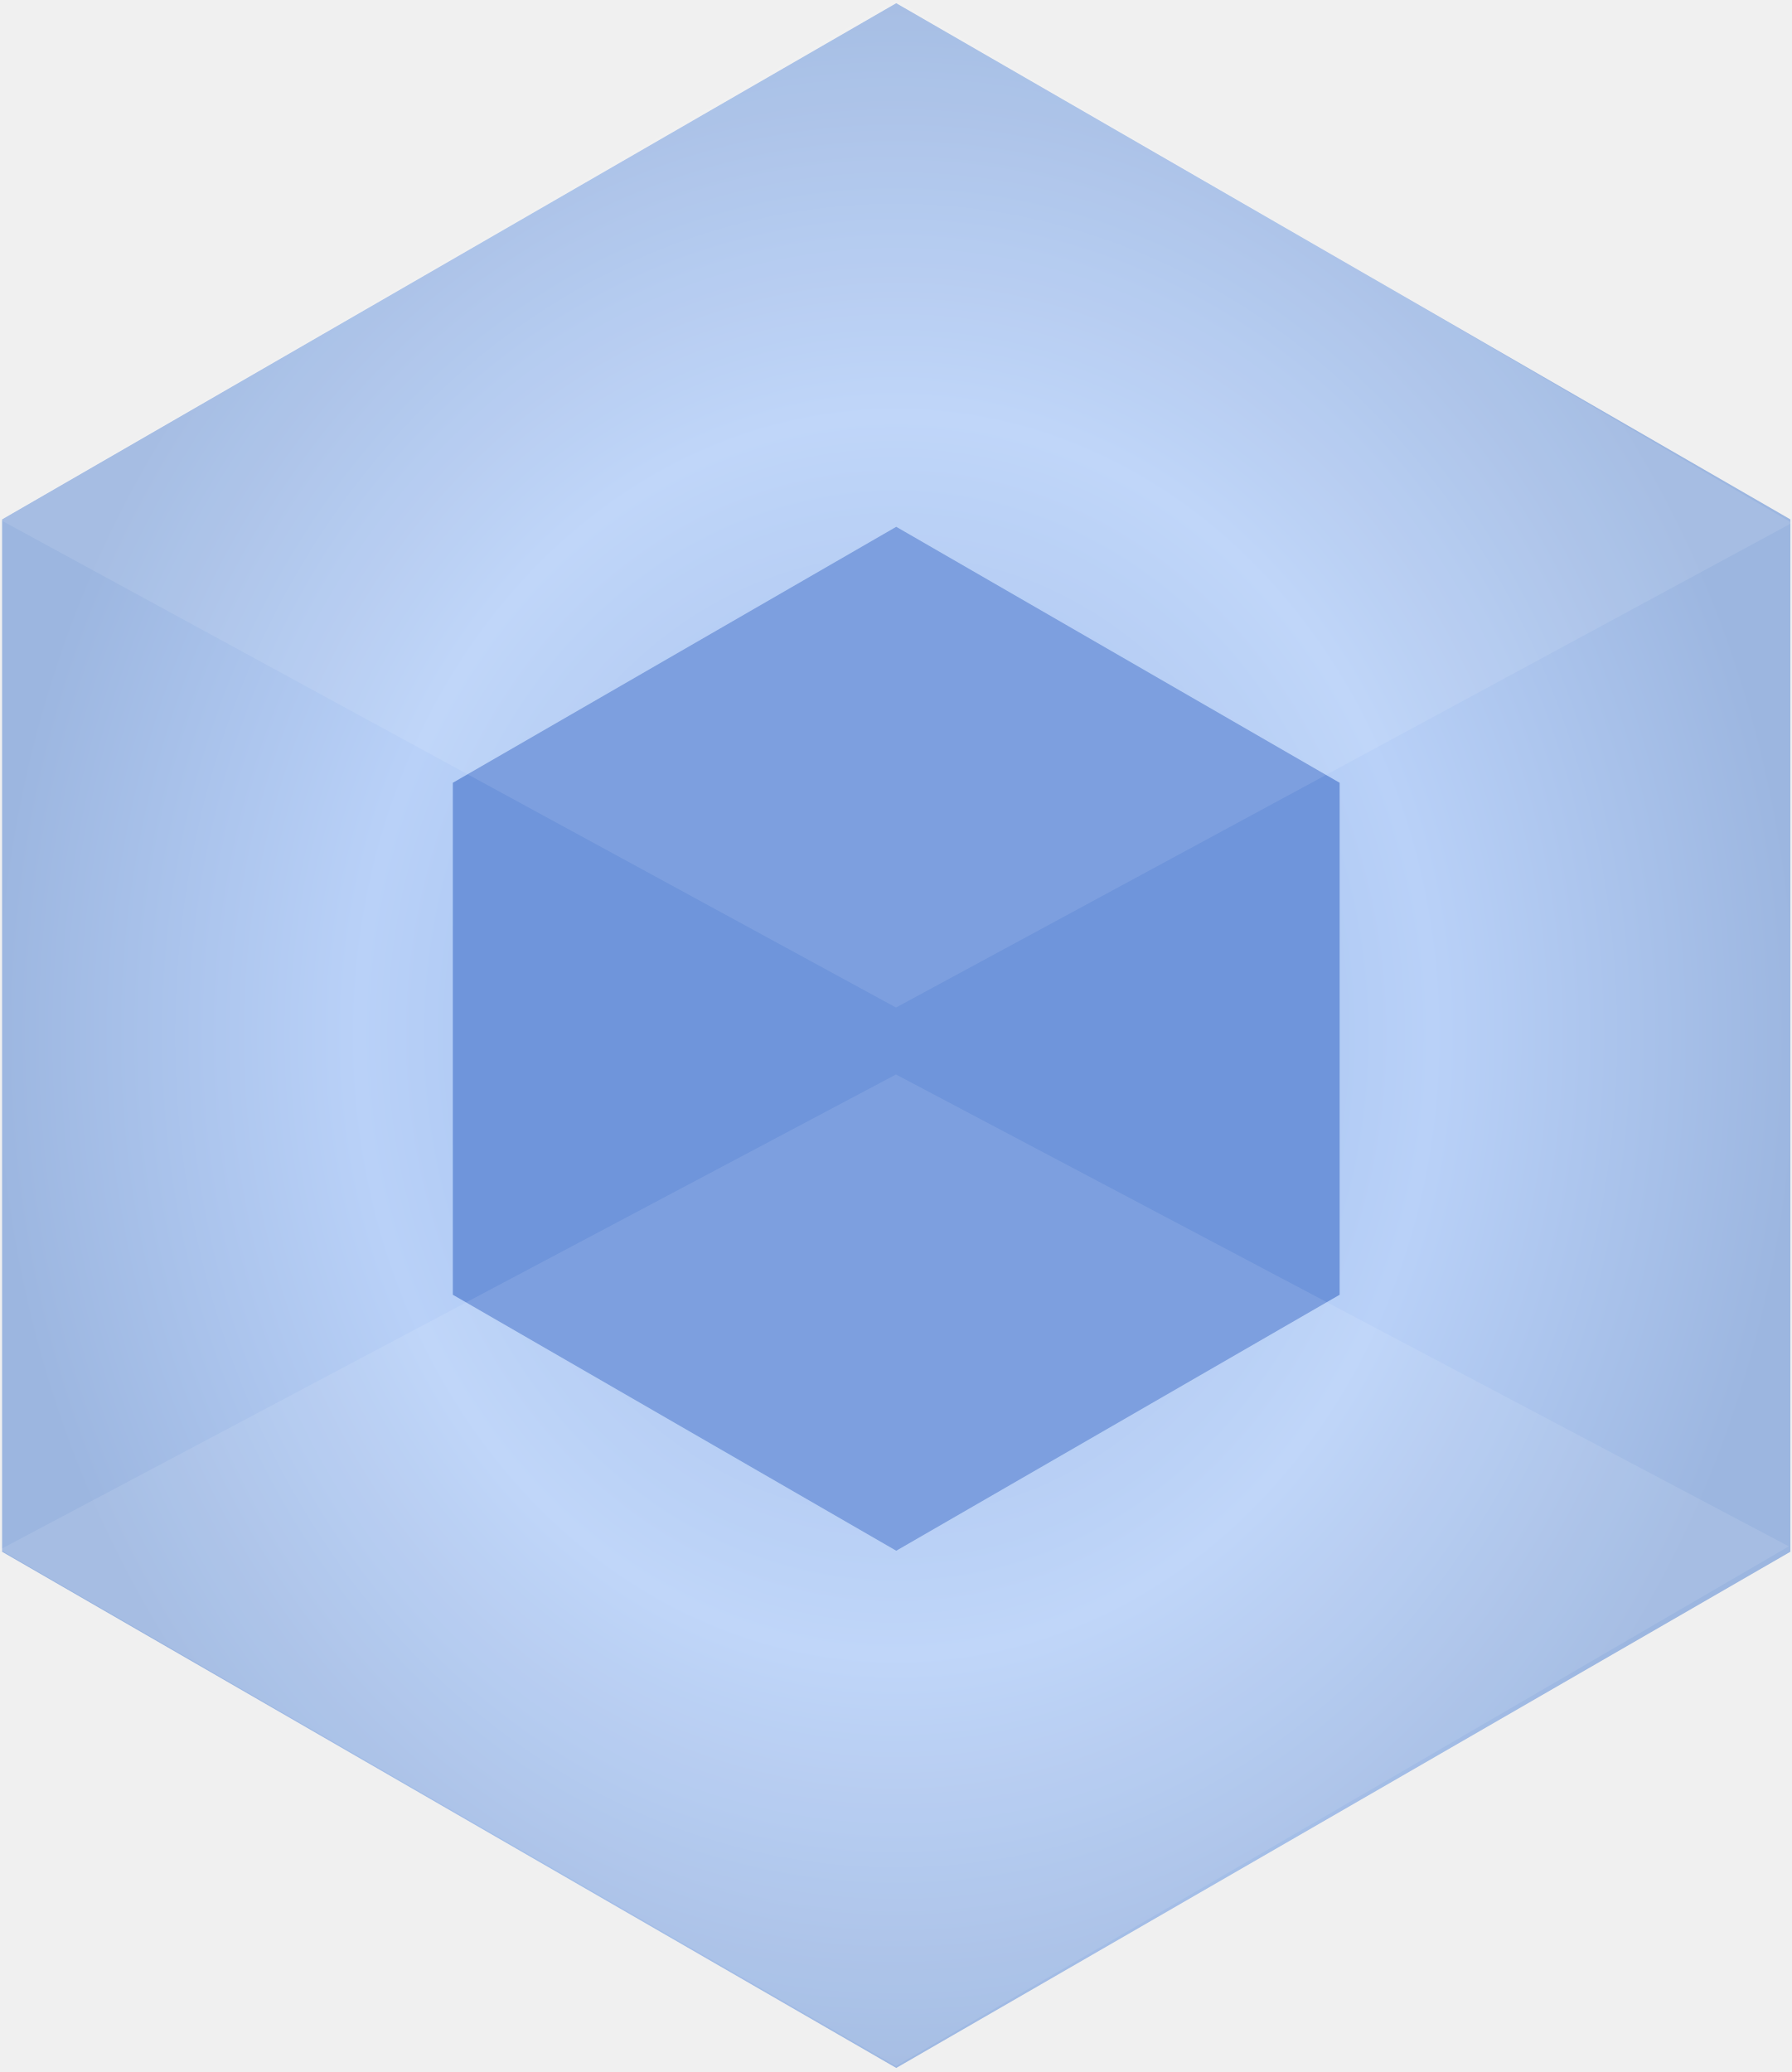
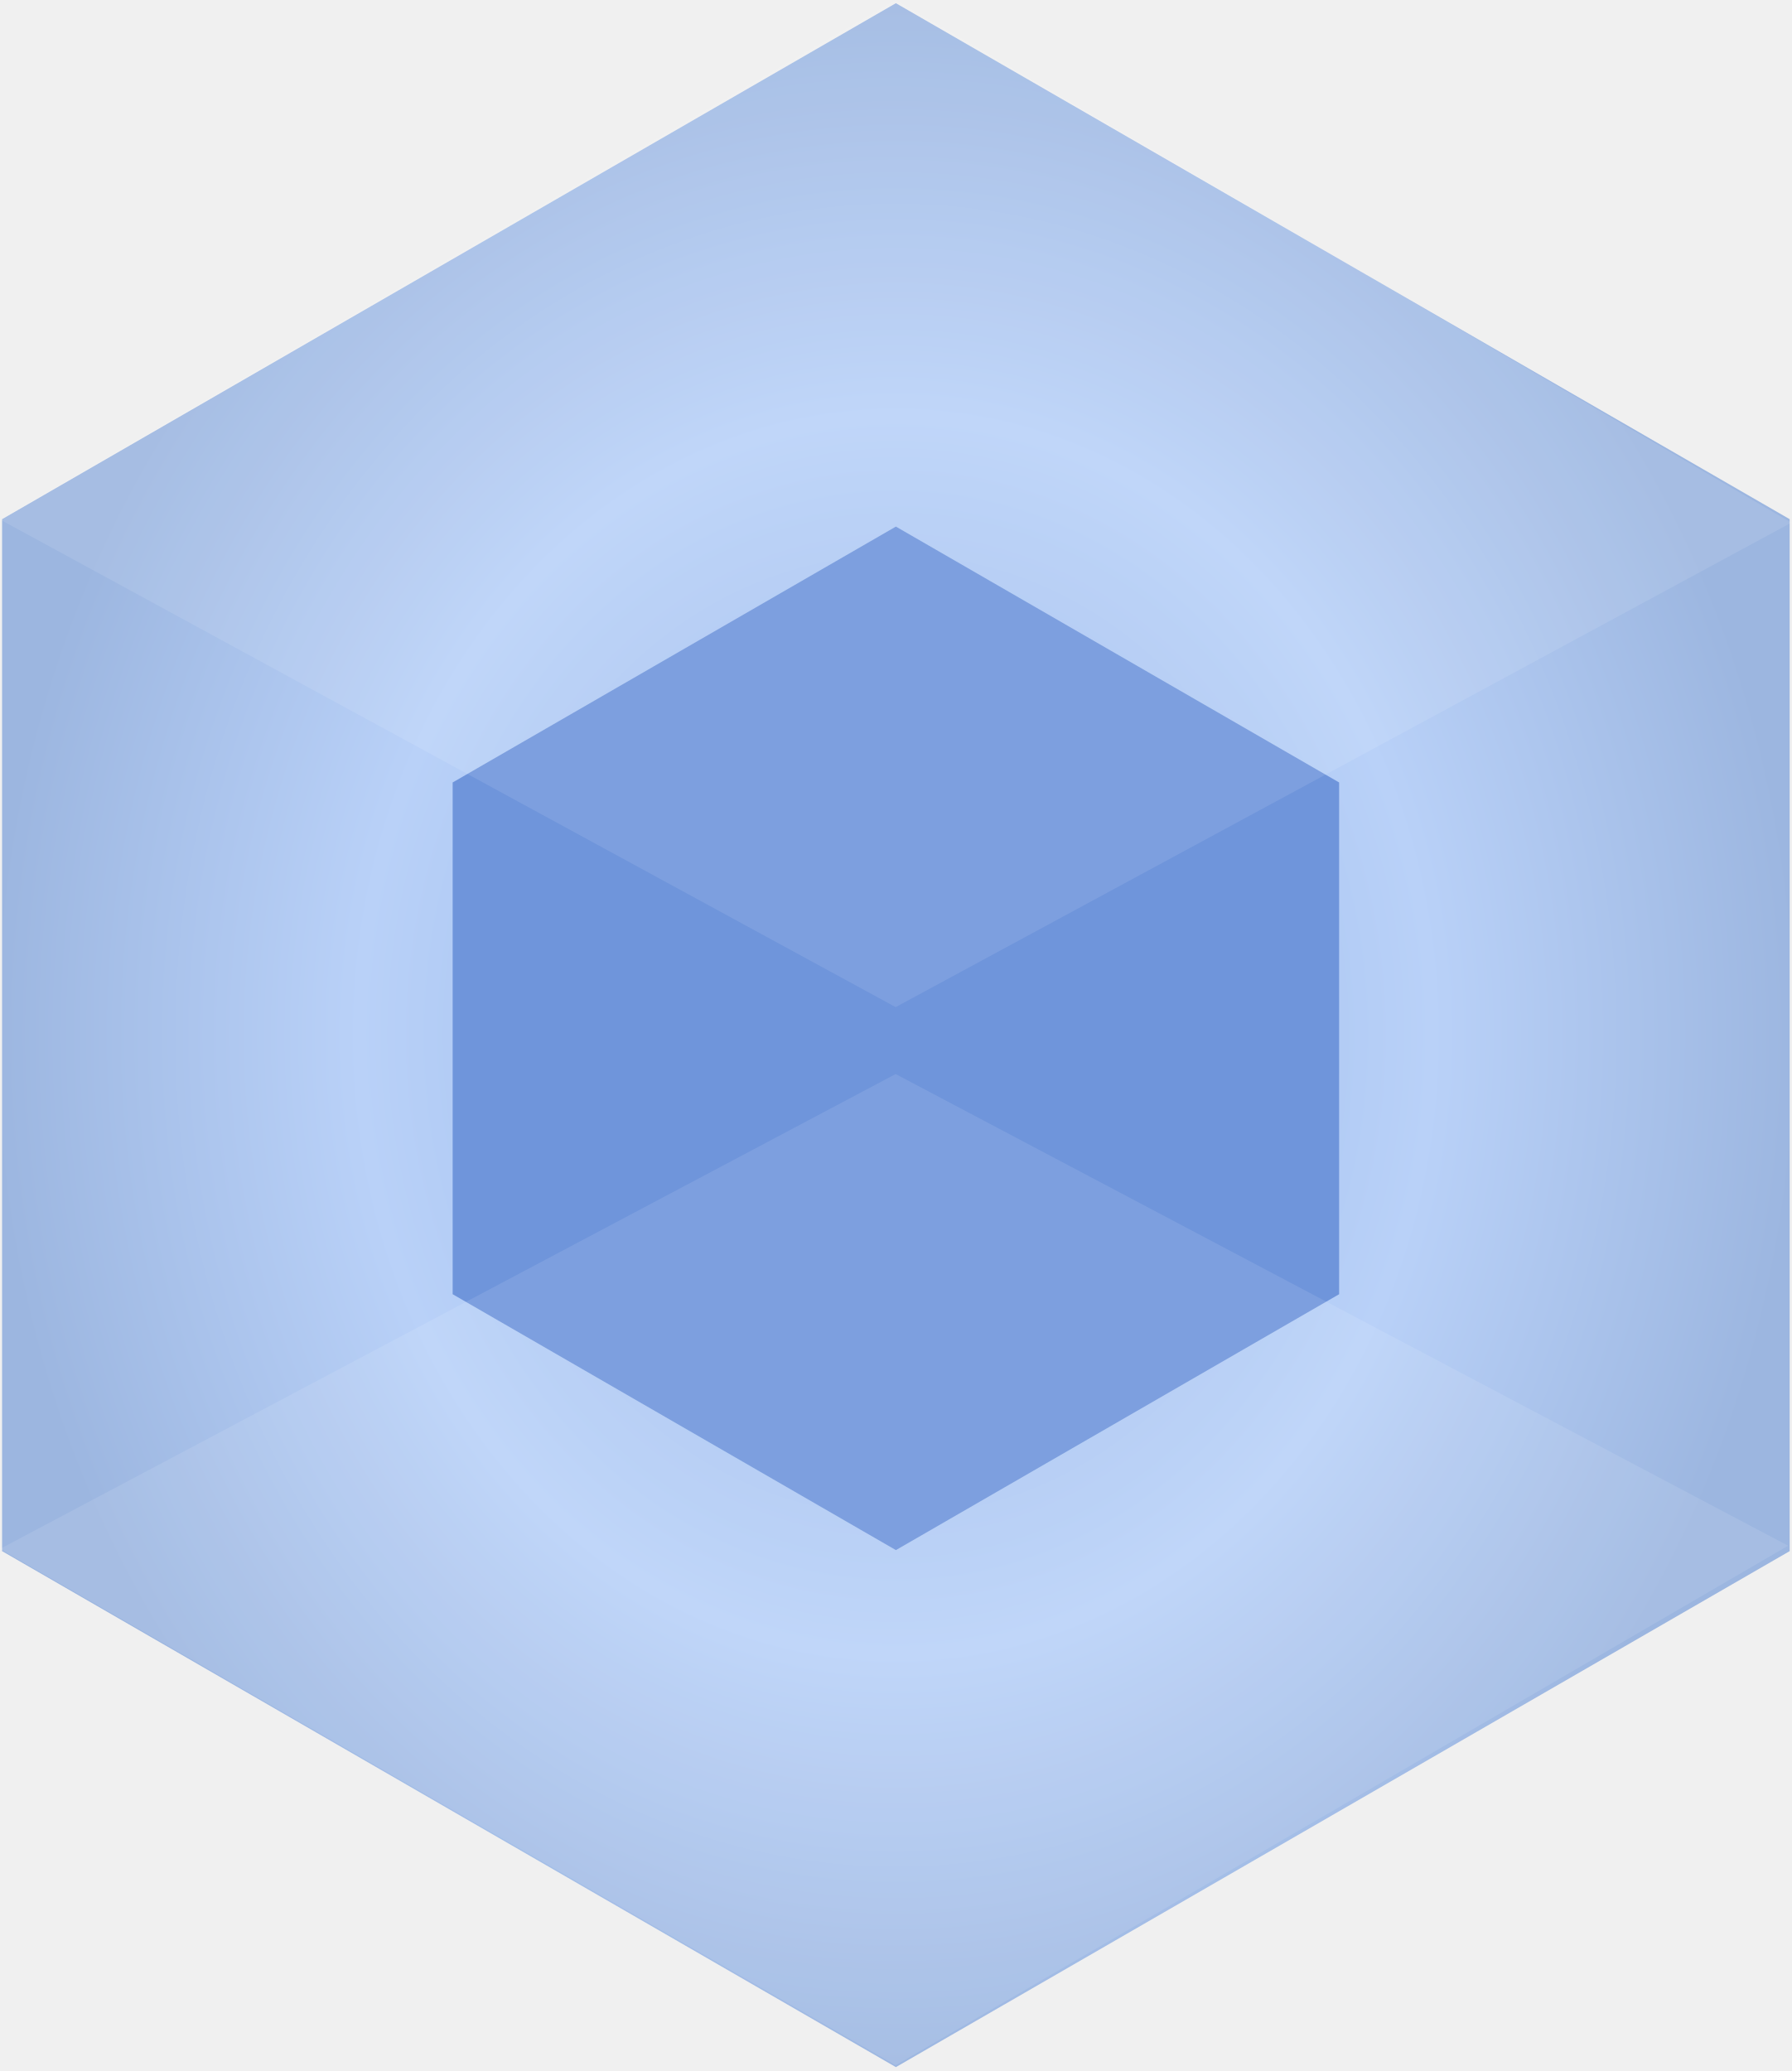
- <svg xmlns="http://www.w3.org/2000/svg" width="2162" height="2500" viewBox="0 0 256 296" preserveAspectRatio="xMinYMin meet">
+ <svg xmlns="http://www.w3.org/2000/svg" viewBox="0 0 256 296" preserveAspectRatio="xMinYMin meet">
  <defs>
    <radialGradient fx="50%" fy="50%" id="a">
      <stop stop-color="#93B4E7" offset="0%" />
      <stop stop-color="#B9D1F8" offset="59.273%" />
      <stop stop-color="#9CB6E0" offset="100%" />
    </radialGradient>
  </defs>
  <path d="M128.032.456L.298 74.203v147.495l127.734 73.748 127.735-73.748V74.203L128.032.456z" fill="url(#a)" />
  <path d="M128.034 75.263L64.69 111.834v73.144l63.344 36.572 63.344-36.572v-73.144l-63.344-36.571z" fill="#6F95DB" />
  <path d="M128 0L0 74.25l128 69.693 128-69.238L128 0zM128 153.509L0 221.38l128 73.793 127.544-74.249L128 153.51z" fill="#FFF" fill-opacity=".1" />
</svg>
